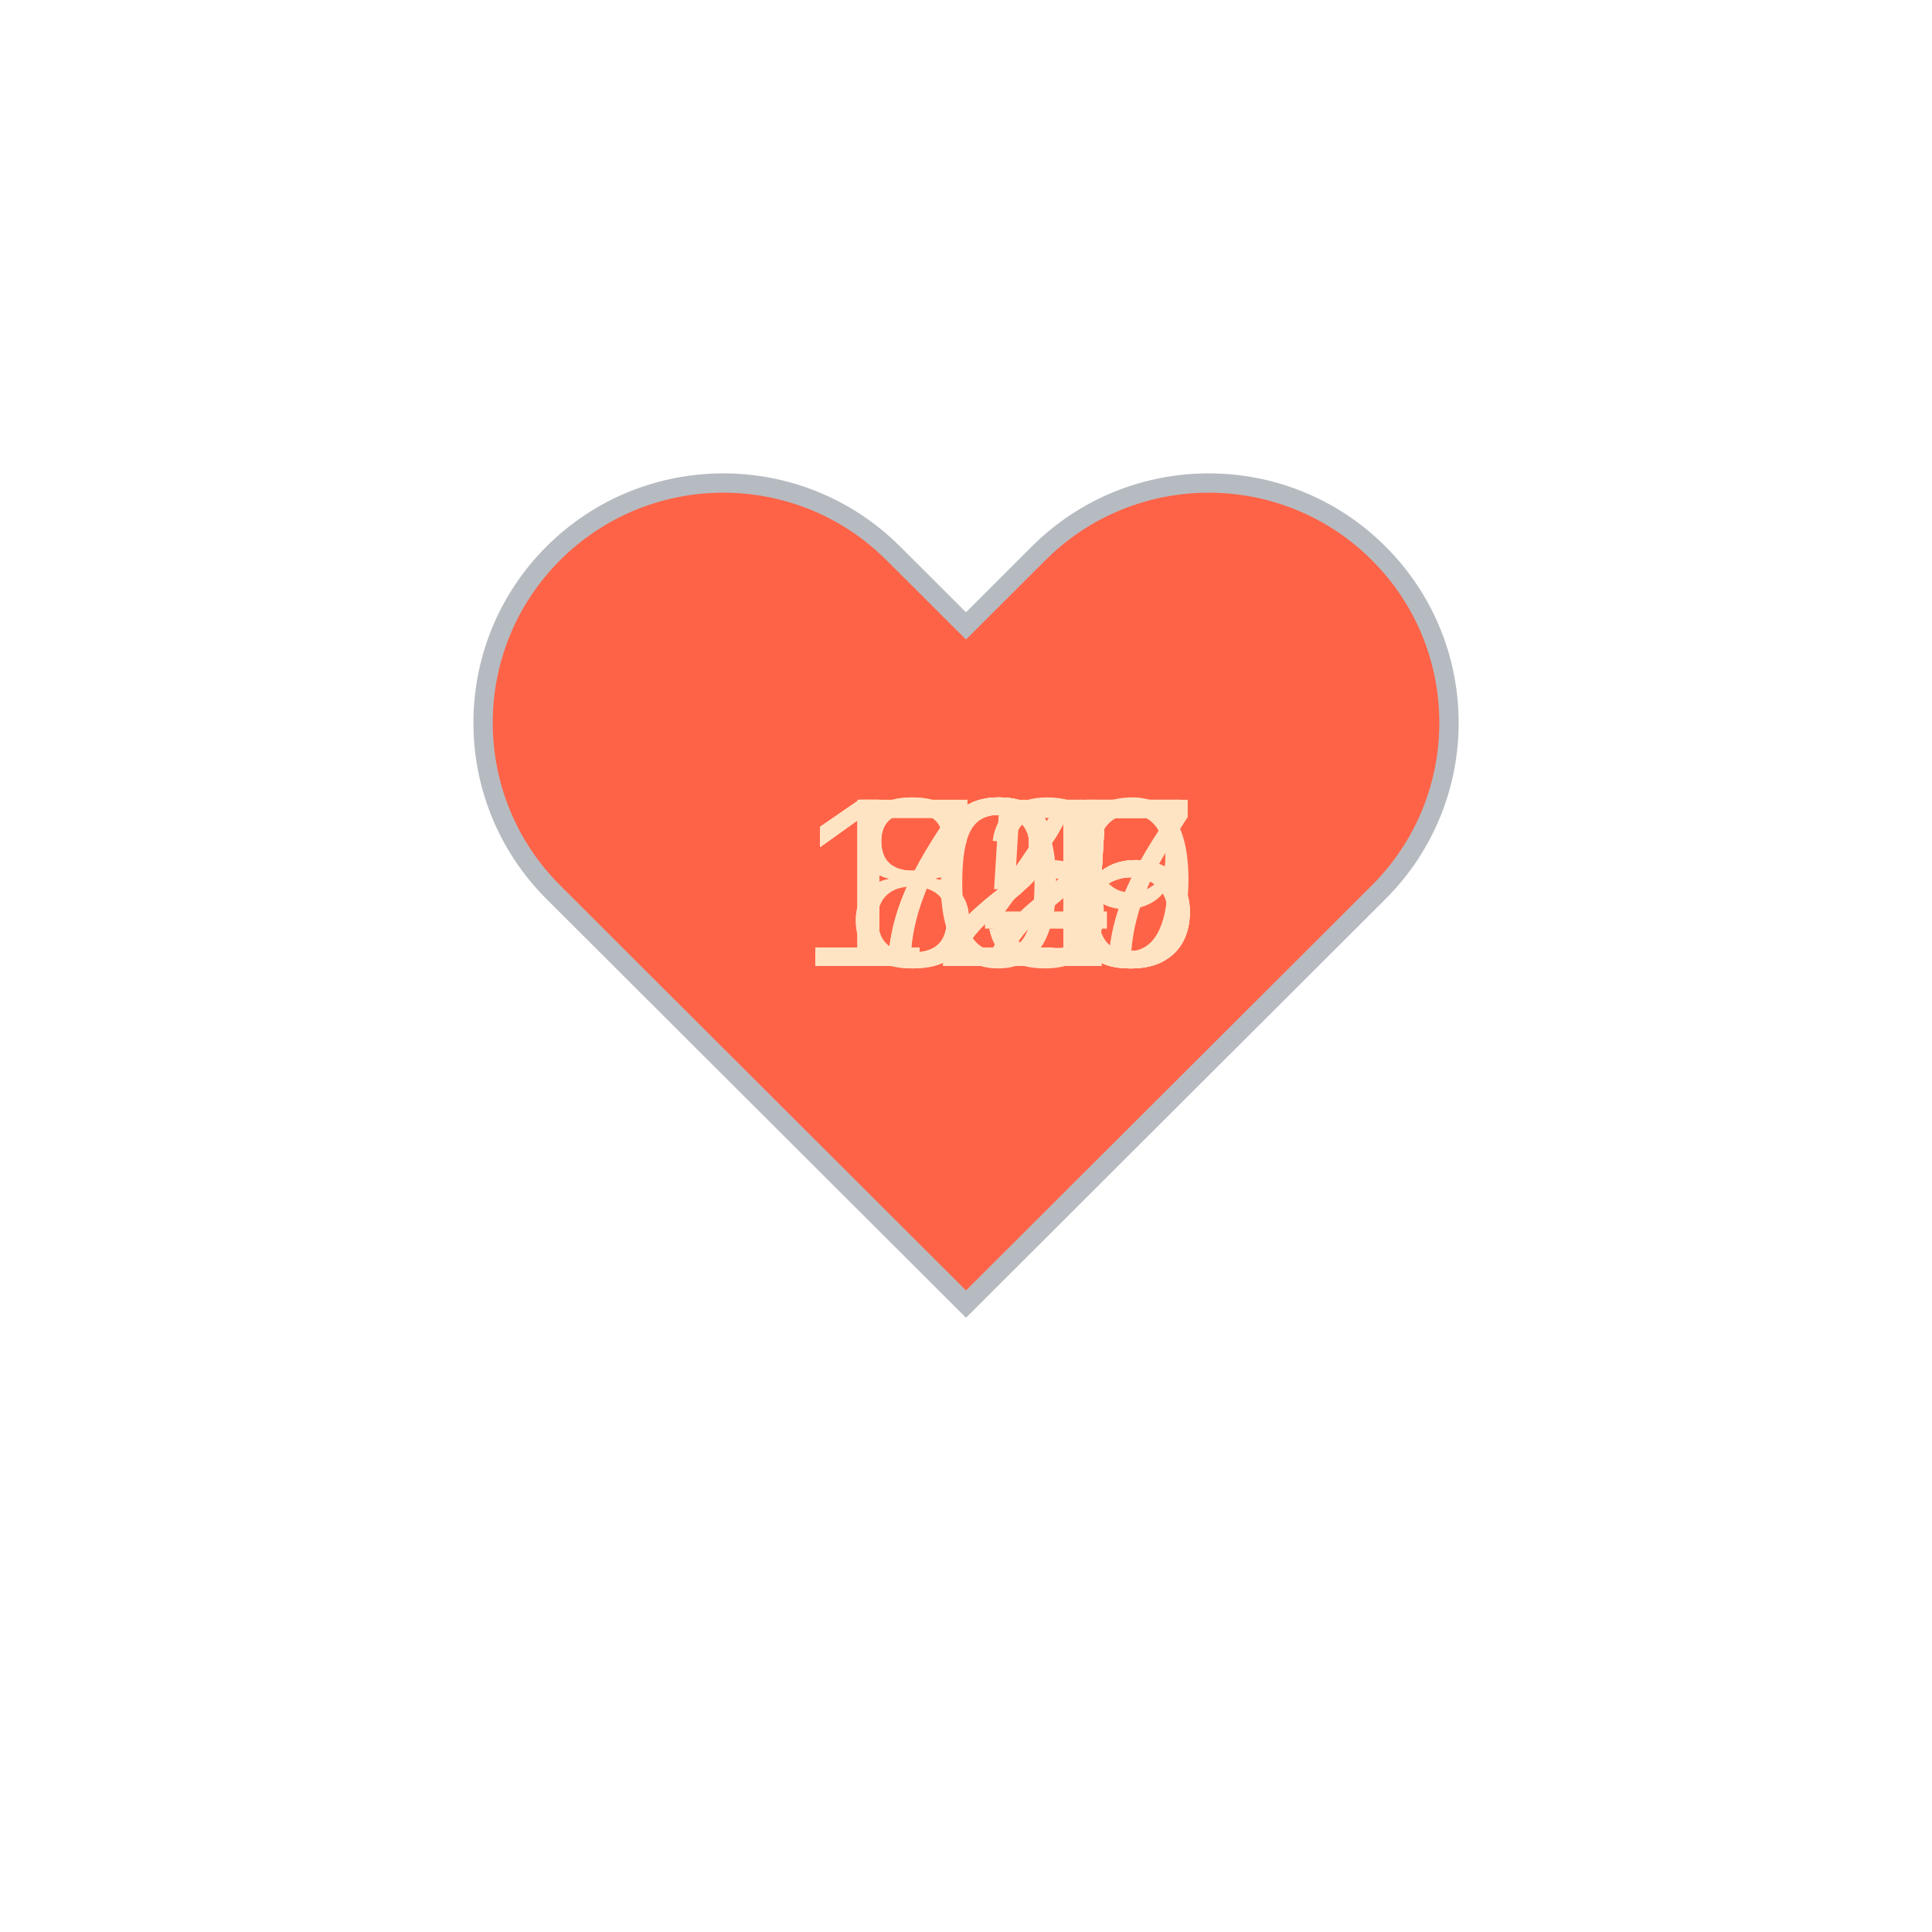
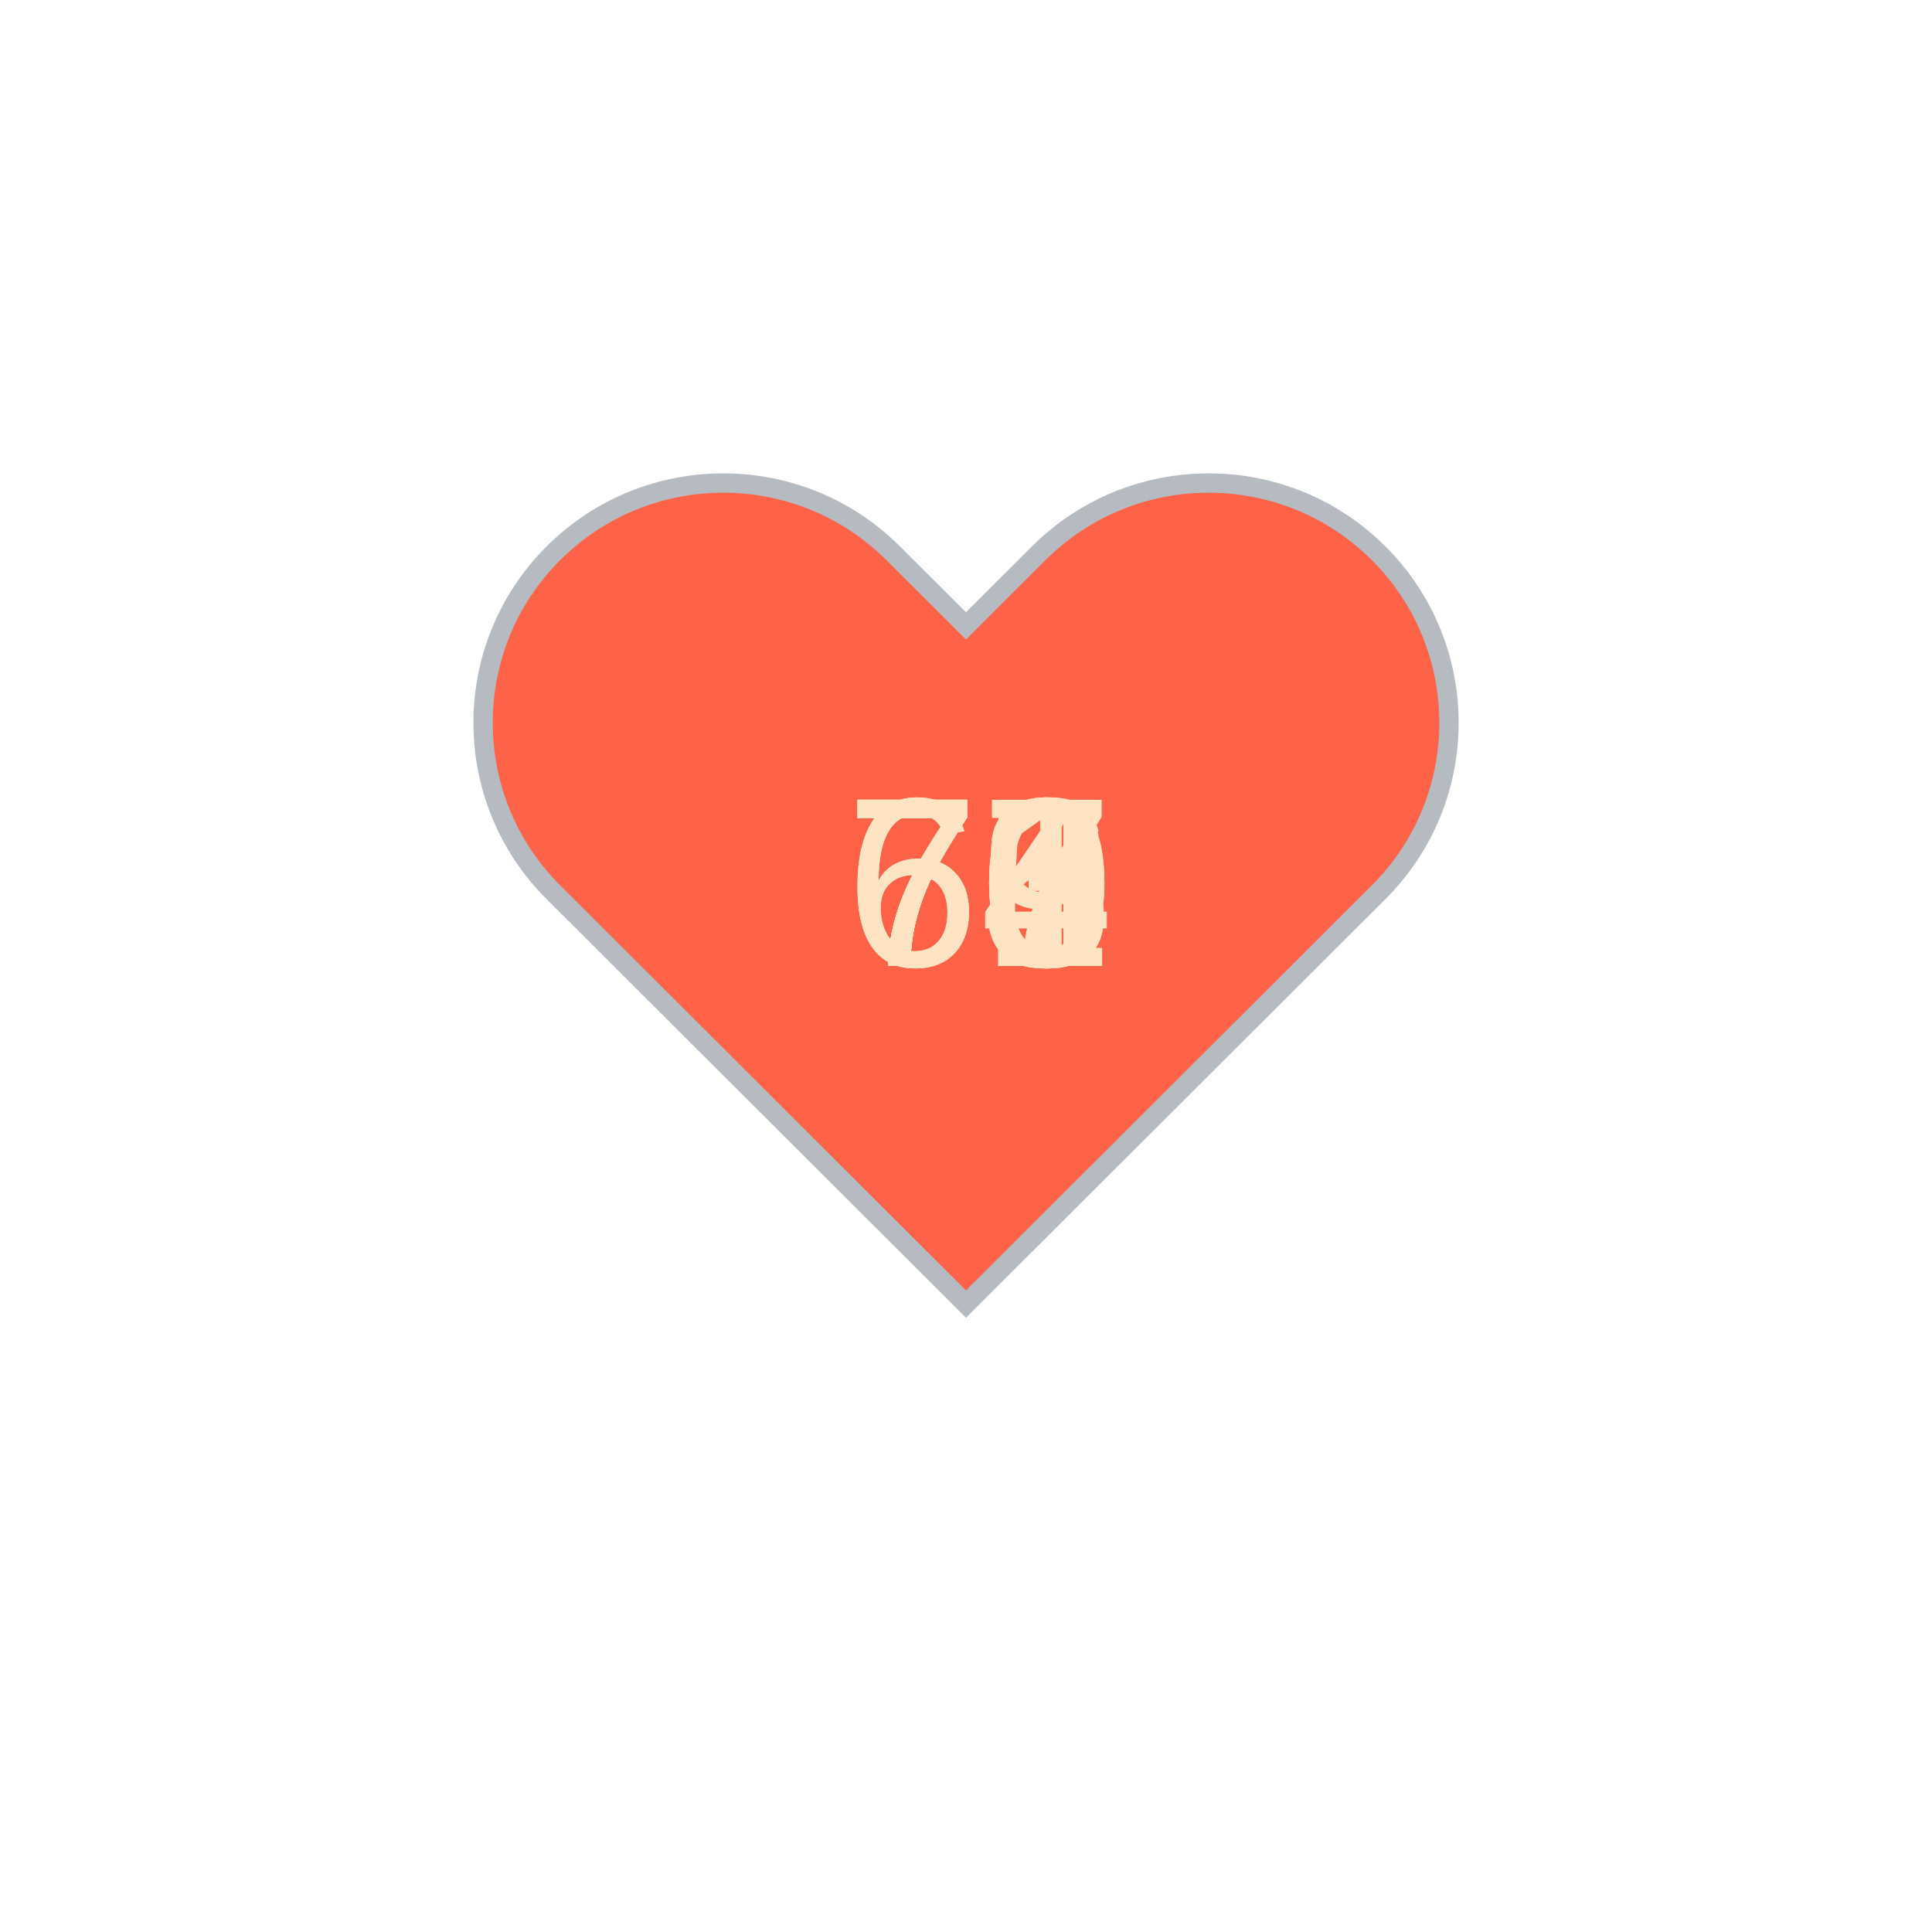
<svg xmlns="http://www.w3.org/2000/svg" baseProfile="full" height="150" version="1.1" viewBox="0,0,200,200" width="150">
  <defs />
  <g transform="translate(100 100)">
    <path d="M92.71,7.27L92.71,7.27c-9.71-9.69-25.46-9.69-35.18,0L50,14.79l-7.54-7.52C32.75-2.42,17-2.42,7.29,7.27v0 c-9.71,9.69-9.71,25.41,0,35.1L50,85l42.71-42.63C102.43,32.68,102.43,16.96,92.71,7.27z" fill="tomato" stroke="#B6BBC1" stroke-width="2" transform="translate(-50 -50)" />
    <animateTransform additive="sum" attributeName="transform" dur="1.2s" repeatCount="indefinite" type="scale" values="1; 1.5; 1.25; 1.5; 1.5; 1;" />
-     <text fill="bisque" style="font-size:25px; font-family:Arial" transform="translate(-17.5 0)">125<animate attributeName="visibility" dur="12.0s" keyTimes="0;0.1;0.2;0.3;0.4;0.5;0.6;0.7;0.8;0.9;1.0" repeatCount="indefinite" values="visible;hidden;hidden;hidden;hidden;hidden;hidden;hidden;hidden;hidden;hidden" />
+     <text fill="bisque" style="font-size:25px; font-family:Arial" transform="translate(-12.5 0)">77<animate attributeName="visibility" dur="12.0s" keyTimes="0;0.1;0.2;0.3;0.4;0.5;0.6;0.7;0.8;0.9;1.0" repeatCount="indefinite" values="visible;hidden;hidden;hidden;hidden;hidden;hidden;hidden;hidden;hidden;hidden" />
    </text>
-     <text fill="bisque" style="font-size:25px; font-family:Arial" transform="translate(-17.5 0)">125<animate attributeName="visibility" dur="12.0s" keyTimes="0;0.1;0.2;0.3;0.4;0.5;0.6;0.7;0.8;0.9;1.0" repeatCount="indefinite" values="hidden;visible;hidden;hidden;hidden;hidden;hidden;hidden;hidden;hidden;hidden" />
+     <text fill="bisque" style="font-size:25px; font-family:Arial" transform="translate(-12.5 0)">70<animate attributeName="visibility" dur="12.0s" keyTimes="0;0.1;0.2;0.3;0.4;0.5;0.6;0.7;0.8;0.9;1.0" repeatCount="indefinite" values="hidden;visible;hidden;hidden;hidden;hidden;hidden;hidden;hidden;hidden;hidden" />
    </text>
-     <text fill="bisque" style="font-size:25px; font-family:Arial" transform="translate(-17.5 0)">125<animate attributeName="visibility" dur="12.0s" keyTimes="0;0.1;0.2;0.3;0.4;0.5;0.6;0.7;0.8;0.9;1.0" repeatCount="indefinite" values="hidden;hidden;visible;hidden;hidden;hidden;hidden;hidden;hidden;hidden;hidden" />
+     <text fill="bisque" style="font-size:25px; font-family:Arial" transform="translate(-12.5 0)">73<animate attributeName="visibility" dur="12.0s" keyTimes="0;0.1;0.2;0.3;0.4;0.5;0.6;0.7;0.8;0.9;1.0" repeatCount="indefinite" values="hidden;hidden;visible;hidden;hidden;hidden;hidden;hidden;hidden;hidden;hidden" />
    </text>
-     <text fill="bisque" style="font-size:25px; font-family:Arial" transform="translate(-17.5 0)">127<animate attributeName="visibility" dur="12.0s" keyTimes="0;0.1;0.2;0.3;0.4;0.5;0.6;0.7;0.8;0.9;1.0" repeatCount="indefinite" values="hidden;hidden;hidden;visible;hidden;hidden;hidden;hidden;hidden;hidden;hidden" />
+     <text fill="bisque" style="font-size:25px; font-family:Arial" transform="translate(-12.5 0)">76<animate attributeName="visibility" dur="12.0s" keyTimes="0;0.1;0.2;0.3;0.4;0.5;0.6;0.7;0.8;0.9;1.0" repeatCount="indefinite" values="hidden;hidden;hidden;visible;hidden;hidden;hidden;hidden;hidden;hidden;hidden" />
    </text>
-     <text fill="bisque" style="font-size:25px; font-family:Arial" transform="translate(-17.5 0)">129<animate attributeName="visibility" dur="12.0s" keyTimes="0;0.1;0.2;0.3;0.4;0.5;0.6;0.7;0.8;0.9;1.0" repeatCount="indefinite" values="hidden;hidden;hidden;hidden;visible;hidden;hidden;hidden;hidden;hidden;hidden" />
+     <text fill="bisque" style="font-size:25px; font-family:Arial" transform="translate(-12.5 0)">73<animate attributeName="visibility" dur="12.0s" keyTimes="0;0.1;0.2;0.3;0.4;0.5;0.6;0.7;0.8;0.9;1.0" repeatCount="indefinite" values="hidden;hidden;hidden;hidden;visible;hidden;hidden;hidden;hidden;hidden;hidden" />
    </text>
-     <text fill="bisque" style="font-size:25px; font-family:Arial" transform="translate(-12.5 0)">84<animate attributeName="visibility" dur="12.0s" keyTimes="0;0.1;0.2;0.3;0.4;0.5;0.6;0.7;0.8;0.9;1.0" repeatCount="indefinite" values="hidden;hidden;hidden;hidden;hidden;visible;hidden;hidden;hidden;hidden;hidden" />
+     <text fill="bisque" style="font-size:25px; font-family:Arial" transform="translate(-12.5 0)">65<animate attributeName="visibility" dur="12.0s" keyTimes="0;0.1;0.2;0.3;0.4;0.5;0.6;0.7;0.8;0.9;1.0" repeatCount="indefinite" values="hidden;hidden;hidden;hidden;hidden;visible;hidden;hidden;hidden;hidden;hidden" />
    </text>
-     <text fill="bisque" style="font-size:25px; font-family:Arial" transform="translate(-17.5 0)">105<animate attributeName="visibility" dur="12.0s" keyTimes="0;0.1;0.2;0.3;0.4;0.5;0.6;0.7;0.8;0.9;1.0" repeatCount="indefinite" values="hidden;hidden;hidden;hidden;hidden;hidden;visible;hidden;hidden;hidden;hidden" />
+     <text fill="bisque" style="font-size:25px; font-family:Arial" transform="translate(-12.5 0)">69<animate attributeName="visibility" dur="12.0s" keyTimes="0;0.1;0.2;0.3;0.4;0.5;0.6;0.7;0.8;0.9;1.0" repeatCount="indefinite" values="hidden;hidden;hidden;hidden;hidden;hidden;visible;hidden;hidden;hidden;hidden" />
    </text>
-     <text fill="bisque" style="font-size:25px; font-family:Arial" transform="translate(-12.5 0)">82<animate attributeName="visibility" dur="12.0s" keyTimes="0;0.1;0.2;0.3;0.4;0.5;0.6;0.7;0.8;0.9;1.0" repeatCount="indefinite" values="hidden;hidden;hidden;hidden;hidden;hidden;hidden;visible;hidden;hidden;hidden" />
+     <text fill="bisque" style="font-size:25px; font-family:Arial" transform="translate(-12.5 0)">71<animate attributeName="visibility" dur="12.0s" keyTimes="0;0.1;0.2;0.3;0.4;0.5;0.6;0.7;0.8;0.9;1.0" repeatCount="indefinite" values="hidden;hidden;hidden;hidden;hidden;hidden;hidden;visible;hidden;hidden;hidden" />
    </text>
-     <text fill="bisque" style="font-size:25px; font-family:Arial" transform="translate(-12.5 0)">74<animate attributeName="visibility" dur="12.0s" keyTimes="0;0.1;0.2;0.3;0.4;0.5;0.6;0.7;0.8;0.9;1.0" repeatCount="indefinite" values="hidden;hidden;hidden;hidden;hidden;hidden;hidden;hidden;visible;hidden;hidden" />
+     <text fill="bisque" style="font-size:25px; font-family:Arial" transform="translate(-12.5 0)">70<animate attributeName="visibility" dur="12.0s" keyTimes="0;0.1;0.2;0.3;0.4;0.5;0.6;0.7;0.8;0.9;1.0" repeatCount="indefinite" values="hidden;hidden;hidden;hidden;hidden;hidden;hidden;hidden;visible;hidden;hidden" />
    </text>
-     <text fill="bisque" style="font-size:25px; font-family:Arial" transform="translate(-12.5 0)">75<animate attributeName="visibility" dur="12.0s" keyTimes="0;0.1;0.2;0.3;0.4;0.5;0.6;0.7;0.8;0.9;1.0" repeatCount="indefinite" values="hidden;hidden;hidden;hidden;hidden;hidden;hidden;hidden;hidden;visible;hidden" />
+     <text fill="bisque" style="font-size:25px; font-family:Arial" transform="translate(-12.5 0)">74<animate attributeName="visibility" dur="12.0s" keyTimes="0;0.1;0.2;0.3;0.4;0.5;0.6;0.7;0.8;0.9;1.0" repeatCount="indefinite" values="hidden;hidden;hidden;hidden;hidden;hidden;hidden;hidden;hidden;visible;hidden" />
    </text>
  </g>
</svg>
